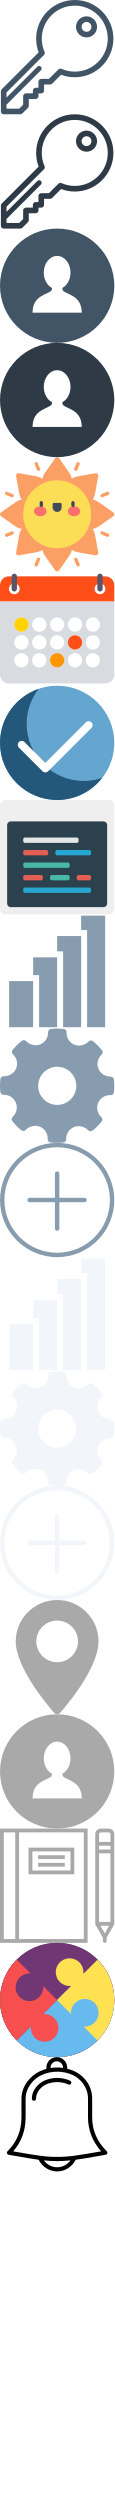
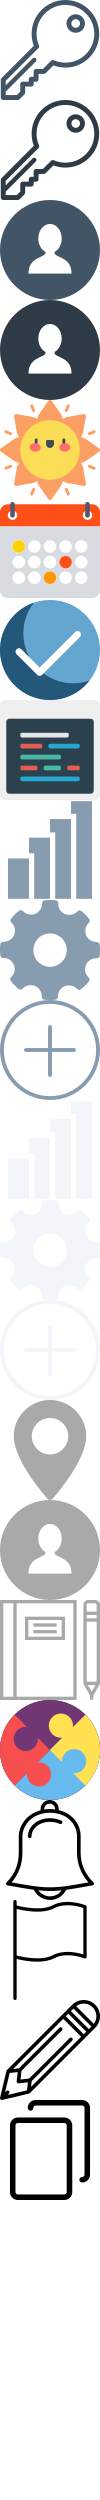
- <svg xmlns="http://www.w3.org/2000/svg" xmlns:xlink="http://www.w3.org/1999/xlink" version="1.1" width="32" height="700" viewBox="0 0 32 700">
+ <svg xmlns="http://www.w3.org/2000/svg" xmlns:xlink="http://www.w3.org/1999/xlink" version="1.1" width="32" height="800" viewBox="0 0 32 800">
  <defs>
    <g id="icon-user-pass">
      <path d="M 20.938 0 C 14.973 0 10.121 4.852 10.121 10.816 C 10.121 12.141 10.355 13.43 10.82 14.652 L 0.48 24.996 C 0.332 25.145 0.25 25.344 0.25 25.555 L 0.25 31.211 C 0.25 31.648 0.602 32 1.035 32 L 5.699 32 C 5.91 32 6.109 31.918 6.258 31.77 L 7.828 30.199 C 7.977 30.051 8.059 29.852 8.059 29.645 L 8.059 27.711 L 9.988 27.711 C 10.422 27.711 10.777 27.359 10.777 26.926 L 10.777 26.152 L 11.547 26.152 C 11.984 26.152 12.336 25.801 12.336 25.363 L 12.336 23.668 L 14.031 23.668 C 14.242 23.668 14.441 23.586 14.59 23.438 L 17.098 20.93 C 18.32 21.395 19.609 21.633 20.938 21.633 C 26.898 21.633 31.75 16.777 31.75 10.816 C 31.75 4.852 26.898 0 20.938 0 Z M 20.938 20.055 C 19.645 20.055 18.398 19.793 17.227 19.281 C 16.926 19.148 16.582 19.219 16.359 19.438 C 16.359 19.441 16.355 19.441 16.352 19.445 L 13.707 22.09 L 11.547 22.09 C 11.113 22.09 10.762 22.445 10.762 22.879 L 10.762 24.574 L 9.988 24.574 C 9.551 24.574 9.199 24.93 9.199 25.363 L 9.199 26.137 L 7.273 26.137 C 6.836 26.137 6.484 26.488 6.484 26.926 L 6.484 29.316 L 5.375 30.422 L 1.824 30.422 L 1.824 29.309 L 11.457 19.676 C 11.734 19.398 11.734 18.949 11.457 18.672 C 11.184 18.395 10.734 18.395 10.457 18.672 L 1.824 27.305 L 1.824 25.879 L 12.305 15.398 C 12.309 15.395 12.309 15.395 12.312 15.391 C 12.531 15.168 12.602 14.828 12.469 14.523 C 11.957 13.352 11.695 12.105 11.695 10.816 C 11.695 5.723 15.84 1.578 20.938 1.578 C 26.031 1.578 30.176 5.723 30.176 10.816 C 30.176 15.91 26.031 20.055 20.938 20.055 Z M 20.938 20.055 " />
      <path d="M 24.227 4.57 C 22.598 4.57 21.273 5.895 21.273 7.523 C 21.273 9.152 22.598 10.477 24.227 10.477 C 25.855 10.477 27.18 9.152 27.18 7.523 C 27.18 5.895 25.855 4.57 24.227 4.57 Z M 24.227 8.898 C 23.469 8.898 22.852 8.281 22.852 7.523 C 22.852 6.766 23.469 6.148 24.227 6.148 C 24.984 6.148 25.602 6.766 25.602 7.523 C 25.602 8.281 24.984 8.898 24.227 8.898 Z M 24.227 8.898 " />
    </g>
    <g id="icon-user">
      <path d="M 16 0 C 7.164 0 0 7.164 0 16 C 0 24.836 7.164 32 16 32 C 24.836 32 32 24.836 32 16 C 32 7.164 24.836 0 16 0 Z M 16.047 23.547 L 9.117 23.547 C 9.117 18.551 13.508 18.551 14.48 17.246 L 14.59 16.648 C 13.223 15.953 12.258 14.281 12.258 12.328 C 12.258 9.75 13.934 7.66 16 7.66 C 18.066 7.66 19.742 9.75 19.742 12.328 C 19.742 14.266 18.793 15.926 17.445 16.633 L 17.57 17.309 C 18.641 18.555 22.883 18.633 22.883 23.547 Z M 16.047 23.547 " />
    </g>
    <g id="icon-sun">
      <path style=" stroke:none;fill-rule:nonzero;fill:rgb(98.824%,62.353%,39.608%);fill-opacity:1;" d="M 31.711 15.449 L 27.59 12.574 C 27.078 12.219 26.508 11.992 25.926 11.887 C 26.266 11.402 26.508 10.844 26.617 10.227 L 27.5 5.281 C 27.582 4.82 27.18 4.418 26.719 4.5 L 21.773 5.383 C 21.156 5.492 20.598 5.734 20.113 6.074 C 20.008 5.492 19.781 4.922 19.426 4.41 L 16.551 0.289 C 16.285 -0.098 15.715 -0.098 15.449 0.289 L 12.574 4.41 C 12.219 4.922 11.992 5.492 11.887 6.074 C 11.402 5.734 10.844 5.492 10.227 5.383 L 5.281 4.5 C 4.82 4.418 4.418 4.82 4.5 5.281 L 5.383 10.227 C 5.492 10.844 5.734 11.402 6.074 11.887 C 5.492 11.992 4.922 12.219 4.41 12.574 L 0.289 15.449 C -0.098 15.715 -0.098 16.285 0.289 16.551 L 4.41 19.426 C 4.922 19.781 5.492 20.008 6.074 20.113 C 5.734 20.598 5.492 21.156 5.383 21.773 L 4.5 26.719 C 4.418 27.18 4.82 27.582 5.281 27.5 L 10.227 26.617 C 10.844 26.508 11.402 26.266 11.887 25.926 C 11.992 26.508 12.219 27.078 12.574 27.59 L 15.449 31.711 C 15.715 32.098 16.285 32.098 16.551 31.711 L 19.426 27.59 C 19.781 27.078 20.008 26.508 20.113 25.926 C 20.598 26.266 21.156 26.508 21.773 26.617 L 26.719 27.5 C 27.18 27.582 27.582 27.18 27.5 26.719 L 26.617 21.773 C 26.508 21.156 26.266 20.598 25.926 20.113 C 26.508 20.008 27.078 19.781 27.59 19.426 L 31.711 16.551 C 32.098 16.285 32.098 15.715 31.711 15.449 Z M 31.711 15.449 " />
      <path style=" stroke:none;fill-rule:nonzero;fill:rgb(98.431%,86.667%,33.725%);fill-opacity:1;" d="M 25.512 16 C 25.512 21.254 21.254 25.512 16 25.512 C 10.746 25.512 6.488 21.254 6.488 16 C 6.488 10.746 10.746 6.488 16 6.488 C 21.254 6.488 25.512 10.746 25.512 16 Z M 25.512 16 " />
      <path style=" stroke:none;fill-rule:nonzero;fill:rgb(100%,43.137%,43.137%);fill-opacity:1;" d="M 13.02 15.152 C 13.02 14.387 12.238 13.766 11.273 13.766 C 10.312 13.766 9.531 14.387 9.531 15.152 C 9.531 15.918 10.312 16.543 11.273 16.543 C 12.238 16.543 13.02 15.918 13.02 15.152 Z M 13.02 15.152 " />
      <path style=" stroke:none;fill-rule:nonzero;fill:rgb(100%,43.137%,43.137%);fill-opacity:1;" d="M 22.469 15.152 C 22.469 14.387 21.688 13.766 20.727 13.766 C 19.762 13.766 18.98 14.387 18.98 15.152 C 18.98 15.918 19.762 16.543 20.727 16.543 C 21.688 16.543 22.469 15.918 22.469 15.152 Z M 22.469 15.152 " />
      <path style=" stroke:none;fill-rule:nonzero;fill:rgb(25.49%,29.412%,34.51%);fill-opacity:1;" d="M 11.566 13.98 C 11.309 13.98 11.098 13.773 11.098 13.512 L 11.098 12.766 C 11.098 12.504 11.309 12.297 11.566 12.297 C 11.824 12.297 12.035 12.504 12.035 12.766 L 12.035 13.512 C 12.035 13.773 11.824 13.98 11.566 13.98 Z M 11.566 13.98 " />
      <path style=" stroke:none;fill-rule:nonzero;fill:rgb(25.49%,29.412%,34.51%);fill-opacity:1;" d="M 16 15.348 C 15.301 15.348 14.738 14.781 14.738 14.086 L 14.738 13.168 C 14.738 12.977 14.891 12.82 15.082 12.82 L 16.918 12.82 C 17.109 12.82 17.262 12.977 17.262 13.168 L 17.262 14.086 C 17.262 14.781 16.699 15.348 16 15.348 Z M 16 15.348 " />
      <path style=" stroke:none;fill-rule:nonzero;fill:rgb(25.49%,29.412%,34.51%);fill-opacity:1;" d="M 20.434 13.98 C 20.176 13.98 19.965 13.773 19.965 13.512 L 19.965 12.766 C 19.965 12.504 20.176 12.297 20.434 12.297 C 20.691 12.297 20.902 12.504 20.902 12.766 L 20.902 13.512 C 20.902 13.773 20.691 13.98 20.434 13.98 Z M 20.434 13.98 " />
      <path style=" stroke:none;fill-rule:nonzero;fill:rgb(98.824%,62.353%,39.608%);fill-opacity:1;" d="M 10.781 3.871 C 10.598 3.871 10.422 3.762 10.348 3.582 L 9.703 2.023 C 9.605 1.785 9.719 1.508 9.957 1.41 C 10.195 1.312 10.469 1.426 10.57 1.664 L 11.215 3.223 C 11.312 3.461 11.199 3.734 10.961 3.836 C 10.902 3.859 10.84 3.871 10.781 3.871 Z M 10.781 3.871 " />
      <path style=" stroke:none;fill-rule:nonzero;fill:rgb(98.824%,62.353%,39.608%);fill-opacity:1;" d="M 3.402 11.25 C 3.344 11.25 3.281 11.238 3.223 11.215 L 1.664 10.57 C 1.426 10.469 1.312 10.195 1.41 9.957 C 1.508 9.719 1.785 9.605 2.023 9.703 L 3.582 10.348 C 3.82 10.449 3.934 10.723 3.836 10.961 C 3.762 11.141 3.586 11.25 3.402 11.25 Z M 3.402 11.25 " />
      <path style=" stroke:none;fill-rule:nonzero;fill:rgb(98.824%,62.353%,39.608%);fill-opacity:1;" d="M 1.844 22.332 C 1.66 22.332 1.484 22.223 1.41 22.043 C 1.312 21.805 1.426 21.531 1.664 21.43 L 3.223 20.785 C 3.461 20.688 3.734 20.801 3.836 21.039 C 3.934 21.277 3.82 21.551 3.582 21.652 L 2.023 22.297 C 1.965 22.32 1.902 22.332 1.844 22.332 Z M 1.844 22.332 " />
      <path style=" stroke:none;fill-rule:nonzero;fill:rgb(98.824%,62.353%,39.608%);fill-opacity:1;" d="M 10.137 30.625 C 10.074 30.625 10.016 30.613 9.957 30.59 C 9.719 30.492 9.605 30.215 9.703 29.977 L 10.348 28.418 C 10.449 28.18 10.723 28.066 10.961 28.164 C 11.199 28.266 11.312 28.539 11.215 28.777 L 10.57 30.336 C 10.496 30.516 10.32 30.625 10.137 30.625 Z M 10.137 30.625 " />
      <path style=" stroke:none;fill-rule:nonzero;fill:rgb(98.824%,62.353%,39.608%);fill-opacity:1;" d="M 21.863 30.625 C 21.68 30.625 21.504 30.516 21.43 30.336 L 20.785 28.777 C 20.688 28.539 20.801 28.266 21.039 28.164 C 21.277 28.066 21.551 28.18 21.652 28.418 L 22.297 29.977 C 22.395 30.215 22.281 30.492 22.043 30.59 C 21.984 30.613 21.922 30.625 21.863 30.625 Z M 21.863 30.625 " />
      <path style=" stroke:none;fill-rule:nonzero;fill:rgb(98.824%,62.353%,39.608%);fill-opacity:1;" d="M 30.156 22.332 C 30.098 22.332 30.035 22.32 29.977 22.297 L 28.418 21.652 C 28.18 21.551 28.066 21.277 28.164 21.039 C 28.266 20.801 28.539 20.688 28.777 20.785 L 30.336 21.43 C 30.574 21.531 30.688 21.805 30.59 22.043 C 30.516 22.223 30.34 22.332 30.156 22.332 Z M 30.156 22.332 " />
      <path style=" stroke:none;fill-rule:nonzero;fill:rgb(98.824%,62.353%,39.608%);fill-opacity:1;" d="M 28.598 11.25 C 28.414 11.25 28.238 11.141 28.164 10.961 C 28.066 10.723 28.18 10.449 28.418 10.348 L 29.977 9.703 C 30.215 9.605 30.492 9.719 30.59 9.957 C 30.688 10.195 30.574 10.469 30.336 10.57 L 28.777 11.215 C 28.719 11.238 28.656 11.25 28.598 11.25 Z M 28.598 11.25 " />
      <path style=" stroke:none;fill-rule:nonzero;fill:rgb(98.824%,62.353%,39.608%);fill-opacity:1;" d="M 21.219 3.871 C 21.156 3.871 21.098 3.859 21.039 3.836 C 20.801 3.734 20.688 3.461 20.785 3.223 L 21.43 1.664 C 21.531 1.426 21.805 1.312 22.043 1.41 C 22.281 1.508 22.395 1.785 22.297 2.023 L 21.652 3.582 C 21.578 3.762 21.402 3.871 21.219 3.871 Z M 21.219 3.871 " />
    </g>
    <g id="icon-calendar">
      <path style=" stroke:none;fill-rule:nonzero;fill:rgb(84.706%,86.275%,88.235%);fill-opacity:1;" d="M 0 8.375 L 0 28.875 C 0 30.254 1.121 31.375 2.5 31.375 L 29.5 31.375 C 30.879 31.375 32 30.254 32 28.875 L 32 8.375 Z M 0 8.375 " />
      <path style=" stroke:none;fill-rule:nonzero;fill:rgb(100%,30.98%,9.804%);fill-opacity:1;" d="M 29.5 1.375 L 2.5 1.375 C 1.121 1.375 0 2.496 0 3.875 L 0 8.375 L 32 8.375 L 32 3.875 C 32 2.496 30.879 1.375 29.5 1.375 Z M 4 6.375 C 3.172 6.375 2.5 5.703 2.5 4.875 C 2.5 4.047 3.172 3.375 4 3.375 C 4.828 3.375 5.5 4.047 5.5 4.875 C 5.5 5.703 4.828 6.375 4 6.375 Z M 28 6.375 C 27.172 6.375 26.5 5.703 26.5 4.875 C 26.5 4.047 27.172 3.375 28 3.375 C 28.828 3.375 29.5 4.047 29.5 4.875 C 29.5 5.703 28.828 6.375 28 6.375 Z M 28 6.375 " />
      <path style=" stroke:none;fill-rule:nonzero;fill:rgb(100%,100%,100%);fill-opacity:1;" d="M 16 12.875 C 14.898 12.875 14 13.773 14 14.875 C 14 15.977 14.898 16.875 16 16.875 C 17.102 16.875 18 15.977 18 14.875 C 18 13.773 17.102 12.875 16 12.875 Z M 16 12.875 " />
      <path style=" stroke:none;fill-rule:nonzero;fill:rgb(100%,100%,100%);fill-opacity:1;" d="M 11 12.875 C 9.898 12.875 9 13.773 9 14.875 C 9 15.977 9.898 16.875 11 16.875 C 12.102 16.875 13 15.977 13 14.875 C 13 13.773 12.102 12.875 11 12.875 Z M 11 12.875 " />
      <path style=" stroke:none;fill-rule:nonzero;fill:rgb(100%,100%,100%);fill-opacity:1;" d="M 6 12.875 C 4.898 12.875 4 13.773 4 14.875 C 4 15.977 4.898 16.875 6 16.875 C 7.102 16.875 8 15.977 8 14.875 C 8 13.773 7.102 12.875 6 12.875 Z M 6 12.875 " />
      <path style=" stroke:none;fill-rule:nonzero;fill:rgb(100%,100%,100%);fill-opacity:1;" d="M 21 12.875 C 19.898 12.875 19 13.773 19 14.875 C 19 15.977 19.898 16.875 21 16.875 C 22.102 16.875 23 15.977 23 14.875 C 23 13.773 22.102 12.875 21 12.875 Z M 21 12.875 " />
      <path style=" stroke:none;fill-rule:nonzero;fill:rgb(100%,100%,100%);fill-opacity:1;" d="M 26 16.875 C 27.102 16.875 28 15.977 28 14.875 C 28 13.773 27.102 12.875 26 12.875 C 24.898 12.875 24 13.773 24 14.875 C 24 15.977 24.898 16.875 26 16.875 Z M 26 16.875 " />
      <path style=" stroke:none;fill-rule:nonzero;fill:rgb(100%,100%,100%);fill-opacity:1;" d="M 16 17.875 C 14.898 17.875 14 18.773 14 19.875 C 14 20.977 14.898 21.875 16 21.875 C 17.102 21.875 18 20.977 18 19.875 C 18 18.773 17.102 17.875 16 17.875 Z M 16 17.875 " />
      <path style=" stroke:none;fill-rule:nonzero;fill:rgb(100%,100%,100%);fill-opacity:1;" d="M 11 17.875 C 9.898 17.875 9 18.773 9 19.875 C 9 20.977 9.898 21.875 11 21.875 C 12.102 21.875 13 20.977 13 19.875 C 13 18.773 12.102 17.875 11 17.875 Z M 11 17.875 " />
      <path style=" stroke:none;fill-rule:nonzero;fill:rgb(100%,100%,100%);fill-opacity:1;" d="M 6 17.875 C 4.898 17.875 4 18.773 4 19.875 C 4 20.977 4.898 21.875 6 21.875 C 7.102 21.875 8 20.977 8 19.875 C 8 18.773 7.102 17.875 6 17.875 Z M 6 17.875 " />
      <path style=" stroke:none;fill-rule:nonzero;fill:rgb(100%,100%,100%);fill-opacity:1;" d="M 21 17.875 C 19.898 17.875 19 18.773 19 19.875 C 19 20.977 19.898 21.875 21 21.875 C 22.102 21.875 23 20.977 23 19.875 C 23 18.773 22.102 17.875 21 17.875 Z M 21 17.875 " />
      <path style=" stroke:none;fill-rule:nonzero;fill:rgb(100%,100%,100%);fill-opacity:1;" d="M 26 17.875 C 24.898 17.875 24 18.773 24 19.875 C 24 20.977 24.898 21.875 26 21.875 C 27.102 21.875 28 20.977 28 19.875 C 28 18.773 27.102 17.875 26 17.875 Z M 26 17.875 " />
      <path style=" stroke:none;fill-rule:nonzero;fill:rgb(100%,100%,100%);fill-opacity:1;" d="M 16 22.875 C 14.898 22.875 14 23.773 14 24.875 C 14 25.977 14.898 26.875 16 26.875 C 17.102 26.875 18 25.977 18 24.875 C 18 23.773 17.102 22.875 16 22.875 Z M 16 22.875 " />
      <path style=" stroke:none;fill-rule:nonzero;fill:rgb(100%,100%,100%);fill-opacity:1;" d="M 11 22.875 C 9.898 22.875 9 23.773 9 24.875 C 9 25.977 9.898 26.875 11 26.875 C 12.102 26.875 13 25.977 13 24.875 C 13 23.773 12.102 22.875 11 22.875 Z M 11 22.875 " />
      <path style=" stroke:none;fill-rule:nonzero;fill:rgb(100%,100%,100%);fill-opacity:1;" d="M 6 22.875 C 4.898 22.875 4 23.773 4 24.875 C 4 25.977 4.898 26.875 6 26.875 C 7.102 26.875 8 25.977 8 24.875 C 8 23.773 7.102 22.875 6 22.875 Z M 6 22.875 " />
      <path style=" stroke:none;fill-rule:nonzero;fill:rgb(100%,100%,100%);fill-opacity:1;" d="M 21 22.875 C 19.898 22.875 19 23.773 19 24.875 C 19 25.977 19.898 26.875 21 26.875 C 22.102 26.875 23 25.977 23 24.875 C 23 23.773 22.102 22.875 21 22.875 Z M 21 22.875 " />
      <path style=" stroke:none;fill-rule:nonzero;fill:rgb(100%,100%,100%);fill-opacity:1;" d="M 26 22.875 C 24.898 22.875 24 23.773 24 24.875 C 24 25.977 24.898 26.875 26 26.875 C 27.102 26.875 28 25.977 28 24.875 C 28 23.773 27.102 22.875 26 22.875 Z M 26 22.875 " />
      <path style=" stroke:none;fill-rule:nonzero;fill:rgb(36.078%,32.941%,41.569%);fill-opacity:1;" d="M 4 5.625 C 3.586 5.625 3.25 5.289 3.25 4.875 L 3.25 1.375 C 3.25 0.961 3.586 0.625 4 0.625 C 4.414 0.625 4.75 0.961 4.75 1.375 L 4.75 4.875 C 4.75 5.289 4.414 5.625 4 5.625 Z M 4 5.625 " />
      <path style=" stroke:none;fill-rule:nonzero;fill:rgb(36.078%,32.941%,41.569%);fill-opacity:1;" d="M 28 5.625 C 27.586 5.625 27.25 5.289 27.25 4.875 L 27.25 1.375 C 27.25 0.961 27.586 0.625 28 0.625 C 28.414 0.625 28.75 0.961 28.75 1.375 L 28.75 4.875 C 28.75 5.289 28.414 5.625 28 5.625 Z M 28 5.625 " />
      <path style=" stroke:none;fill-rule:nonzero;fill:rgb(100%,82.353%,0%);fill-opacity:1;" d="M 8 14.875 C 8 15.98 7.105 16.875 6 16.875 C 4.895 16.875 4 15.98 4 14.875 C 4 13.77 4.895 12.875 6 12.875 C 7.105 12.875 8 13.77 8 14.875 Z M 8 14.875 " />
      <path style=" stroke:none;fill-rule:nonzero;fill:rgb(100%,58.824%,0%);fill-opacity:1;" d="M 18 24.875 C 18 25.98 17.105 26.875 16 26.875 C 14.895 26.875 14 25.98 14 24.875 C 14 23.77 14.895 22.875 16 22.875 C 17.105 22.875 18 23.77 18 24.875 Z M 18 24.875 " />
      <path style=" stroke:none;fill-rule:nonzero;fill:rgb(100%,30.98%,9.804%);fill-opacity:1;" d="M 23 19.875 C 23 20.98 22.105 21.875 21 21.875 C 19.895 21.875 19 20.98 19 19.875 C 19 18.77 19.895 17.875 21 17.875 C 22.105 17.875 23 18.77 23 19.875 Z M 23 19.875 " />
    </g>
    <g id="icon-hz">
      <path style=" stroke:none;fill-rule:nonzero;fill:rgb(93.725%,93.725%,93.725%);fill-opacity:1;" d="M 1.5 0 L 30.5 0 C 31.324 0 32 0.676 32 1.5 L 32 30.5 C 32 31.324 31.324 32 30.5 32 L 1.5 32 C 0.676 32 0 31.324 0 30.5 L 0 1.5 C 0 0.676 0.676 0 1.5 0 Z M 1.5 0 " />
      <path style=" stroke:none;fill-rule:nonzero;fill:rgb(16.863%,25.49%,30.196%);fill-opacity:1;" d="M 3 6 L 29 6 C 29.551 6 30 6.449 30 7 L 30 29 C 30 29.551 29.551 30 29 30 L 3 30 C 2.449 30 2 29.551 2 29 L 2 7 C 2 6.449 2.449 6 3 6 Z M 3 6 " />
      <path style=" stroke:none;fill-rule:nonzero;fill:rgb(89.412%,90.588%,90.588%);fill-opacity:1;" d="M 7 10.5 L 21.5 10.5 C 21.773 10.5 22 10.727 22 11 L 22 11.5 C 22 11.773 21.773 12 21.5 12 L 7 12 C 6.727 12 6.5 11.773 6.5 11.5 L 6.5 11 C 6.5 10.727 6.727 10.5 7 10.5 Z M 7 10.5 " />
      <path style=" stroke:none;fill-rule:nonzero;fill:rgb(89.02%,36.863%,32.549%);fill-opacity:1;" d="M 13 14 L 7 14 C 6.727 14 6.5 14.227 6.5 14.5 L 6.5 15 C 6.5 15.273 6.727 15.5 7 15.5 L 13 15.5 C 13.273 15.5 13.5 15.273 13.5 15 L 13.5 14.5 C 13.5 14.227 13.273 14 13 14 Z M 11.5 21 L 7 21 C 6.727 21 6.5 21.227 6.5 21.5 L 6.5 22 C 6.5 22.273 6.727 22.5 7 22.5 L 11.5 22.5 C 11.773 22.5 12 22.273 12 22 L 12 21.5 C 12 21.227 11.773 21 11.5 21 Z M 25 21 L 22 21 C 21.727 21 21.5 21.227 21.5 21.5 L 21.5 22 C 21.5 22.273 21.727 22.5 22 22.5 L 25 22.5 C 25.273 22.5 25.5 22.273 25.5 22 L 25.5 21.5 C 25.5 21.227 25.273 21 25 21 Z M 25 21 " />
      <path style=" stroke:none;fill-rule:nonzero;fill:rgb(14.902%,65.098%,81.961%);fill-opacity:1;" d="M 25 14 L 16 14 C 15.727 14 15.5 14.227 15.5 14.5 L 15.5 15 C 15.5 15.273 15.727 15.5 16 15.5 L 25 15.5 C 25.273 15.5 25.5 15.273 25.5 15 L 25.5 14.5 C 25.5 14.227 25.273 14 25 14 Z M 25 24.5 L 7 24.5 C 6.727 24.5 6.5 24.727 6.5 25 L 6.5 25.5 C 6.5 25.773 6.727 26 7 26 L 25 26 C 25.273 26 25.5 25.773 25.5 25.5 L 25.5 25 C 25.5 24.727 25.273 24.5 25 24.5 Z M 25 24.5 " />
      <path style=" stroke:none;fill-rule:nonzero;fill:rgb(28.627%,72.157%,64.314%);fill-opacity:1;" d="M 19 17.5 L 7 17.5 C 6.727 17.5 6.5 17.727 6.5 18 L 6.5 18.5 C 6.5 18.773 6.727 19 7 19 L 19 19 C 19.273 19 19.5 18.773 19.5 18.5 L 19.5 18 C 19.5 17.727 19.273 17.5 19 17.5 Z M 19 21 L 14.5 21 C 14.227 21 14 21.227 14 21.5 L 14 22 C 14 22.273 14.227 22.5 14.5 22.5 L 19 22.5 C 19.273 22.5 19.5 22.273 19.5 22 L 19.5 21.5 C 19.5 21.227 19.273 21 19 21 Z M 19 21 " />
    </g>
    <g id="icon-completed">
      <path style=" stroke:none;fill-rule:nonzero;fill:#65A6D1;fill-opacity:1;" d="M 16 32 C 7.18 32 0 24.82 0 16 C 0 7.18 7.18 0 16 0 C 24.82 0 32 7.18 32 16 C 32 24.82 24.82 32 16 32 Z M 16 32 " />
      <path style=" stroke:none;fill-rule:nonzero;fill:#24587A;fill-opacity:1;" d="M 23.465 26.668 C 14.645 26.668 7.465 19.488 7.465 10.668 C 7.465 6.973 8.738 3.578 10.848 0.867 C 4.547 3.02 0 8.984 0 16 C 0 24.82 7.18 32 16 32 C 21.129 32 25.691 29.562 28.621 25.801 C 27 26.352 25.27 26.668 23.465 26.668 Z M 23.465 26.668 " />
      <path style=" stroke:none;fill-rule:nonzero;fill:rgb(100%,100%,100%);fill-opacity:1;" d="M 12.691 24.277 C 12.406 24.277 12.125 24.168 11.91 23.953 L 5.289 17.332 C 4.859 16.902 4.859 16.203 5.289 15.773 C 5.719 15.34 6.418 15.34 6.848 15.773 L 12.691 21.613 L 24.047 10.254 C 24.477 9.824 25.176 9.824 25.609 10.254 C 26.039 10.684 26.039 11.383 25.609 11.816 L 13.469 23.953 C 13.254 24.168 12.973 24.277 12.691 24.277 Z M 12.691 24.277 " />
    </g>
    <g id="icon-diagram">
      <path d="M 2.555 18.707 L 2.555 31.625 L 9.281 31.625 L 9.281 18.707 Z M 2.555 18.707 " />
      <path d="M 9.281 12.051 L 9.281 17.039 L 10.949 17.039 L 10.949 31.625 L 16 31.625 L 16 12.051 Z M 9.281 12.051 " />
      <path d="M 16 6.094 L 16 10.383 L 17.668 10.383 L 17.668 31.625 L 22.719 31.625 L 22.719 6.094 Z M 16 6.094 " />
      <path d="M 22.719 0.375 L 22.719 4.426 L 24.387 4.426 L 24.387 31.625 L 29.445 31.625 L 29.445 0.375 Z M 22.719 0.375 " />
    </g>
    <g id="icon-setting">
      <path d="M 31.898 14.223 C 31.848 13.773 31.324 13.438 30.871 13.438 C 29.406 13.438 28.102 12.574 27.559 11.242 C 27 9.879 27.359 8.289 28.453 7.285 C 28.797 6.973 28.84 6.445 28.551 6.078 C 27.801 5.129 26.945 4.266 26.016 3.52 C 25.648 3.227 25.117 3.27 24.801 3.617 C 23.844 4.676 22.133 5.066 20.809 4.516 C 19.43 3.934 18.562 2.539 18.648 1.043 C 18.676 0.57 18.332 0.16 17.863 0.105 C 16.668 -0.031 15.461 -0.035 14.262 0.098 C 13.797 0.148 13.453 0.547 13.469 1.012 C 13.523 2.496 12.645 3.867 11.281 4.426 C 9.973 4.961 8.27 4.57 7.32 3.523 C 7.004 3.18 6.477 3.137 6.109 3.422 C 5.152 4.176 4.281 5.035 3.523 5.98 C 3.227 6.348 3.27 6.883 3.617 7.199 C 4.73 8.207 5.09 9.812 4.512 11.191 C 3.961 12.504 2.594 13.352 1.031 13.352 C 0.523 13.336 0.164 13.676 0.105 14.137 C -0.035 15.34 -0.035 16.566 0.102 17.777 C 0.152 18.23 0.691 18.562 1.148 18.562 C 2.543 18.527 3.879 19.391 4.441 20.758 C 5 22.121 4.641 23.711 3.547 24.715 C 3.203 25.027 3.16 25.555 3.449 25.918 C 4.191 26.867 5.047 27.727 5.98 28.48 C 6.348 28.773 6.883 28.734 7.199 28.383 C 8.156 27.324 9.867 26.934 11.188 27.484 C 12.57 28.062 13.438 29.461 13.352 30.957 C 13.324 31.43 13.672 31.84 14.137 31.895 C 14.75 31.965 15.363 32 15.98 32 C 16.566 32 17.152 31.969 17.738 31.902 C 18.199 31.852 18.543 31.453 18.527 30.988 C 18.477 29.504 19.355 28.133 20.719 27.574 C 22.035 27.035 23.73 27.43 24.68 28.477 C 24.996 28.82 25.52 28.863 25.887 28.578 C 26.844 27.828 27.715 26.965 28.477 26.02 C 28.773 25.652 28.73 25.117 28.383 24.801 C 27.27 23.793 26.906 22.188 27.484 20.809 C 28.027 19.512 29.344 18.641 30.758 18.641 L 30.957 18.645 C 31.414 18.684 31.836 18.332 31.891 17.863 C 32.035 16.66 32.035 15.434 31.898 14.223 Z M 16.023 21.371 C 13.082 21.371 10.688 18.977 10.688 16.035 C 10.688 13.09 13.082 10.695 16.023 10.695 C 18.969 10.695 21.363 13.09 21.363 16.035 C 21.363 18.977 18.969 21.371 16.023 21.371 Z M 16.023 21.371 " />
    </g>
    <g id="icon-add">
      <path d="M 16 0 C 7.18 0 0 7.176 0 16 C 0 24.824 7.18 32 16 32 C 24.82 32 32 24.824 32 16 C 32 7.176 24.82 0 16 0 Z M 16 30.77 C 7.855 30.77 1.23 24.145 1.23 16 C 1.23 7.855 7.855 1.23 16 1.23 C 24.145 1.23 30.77 7.855 30.77 16 C 30.77 24.145 24.145 30.77 16 30.77 Z M 16 30.77 " />
      <path d="M 23.691 15.383 L 16.617 15.383 L 16.617 8.617 C 16.617 8.273 16.34 8 16 8 C 15.66 8 15.383 8.273 15.383 8.617 L 15.383 15.383 L 8.309 15.383 C 7.969 15.383 7.691 15.66 7.691 16 C 7.691 16.34 7.969 16.617 8.309 16.617 L 15.383 16.617 L 15.383 24 C 15.383 24.34 15.66 24.617 16 24.617 C 16.34 24.617 16.617 24.34 16.617 24 L 16.617 16.617 L 23.691 16.617 C 24.031 16.617 24.309 16.34 24.309 16 C 24.309 15.66 24.031 15.383 23.691 15.383 Z M 23.691 15.383 " />
    </g>
    <g>
      <path id="icon-location" d="M 16 0 C 9.609 0 4.41 5.199 4.41 11.59 C 4.41 19.52 14.781 31.16 15.223 31.652 C 15.637 32.117 16.363 32.113 16.777 31.652 C 17.219 31.16 27.59 19.52 27.59 11.59 C 27.59 5.199 22.391 0 16 0 Z M 16 17.422 C 12.785 17.422 10.168 14.805 10.168 11.59 C 10.168 8.375 12.785 5.758 16 5.758 C 19.215 5.758 21.832 8.375 21.832 11.59 C 21.832 14.805 19.215 17.422 16 17.422 Z M 16 17.422 " />
    </g>
    <g id="icon-notebook">
      <path d="M 30.406 0 L 28.258 0 C 27.379 0 26.668 0.715 26.668 1.594 L 26.668 26.809 L 28.801 30.543 L 28.801 31.465 C 28.801 31.762 29.039 32 29.332 32 C 29.629 32 29.867 31.762 29.867 31.465 L 29.867 30.543 L 32 26.809 L 32 1.594 C 32 0.715 31.285 0 30.406 0 Z M 27.734 4.801 L 30.934 4.801 L 30.934 5.867 L 27.734 5.867 Z M 29.332 29.324 L 28.117 27.199 L 30.547 27.199 Z M 30.934 26.133 L 27.734 26.133 L 27.734 6.934 L 30.934 6.934 Z M 27.734 3.734 L 27.734 1.594 C 27.734 1.301 27.969 1.066 28.258 1.066 L 30.406 1.066 C 30.699 1.066 30.934 1.301 30.934 1.594 L 30.934 3.734 Z M 27.734 3.734 " />
      <path d="M 0 0 L 0 32 L 24.535 32 L 24.535 0 Z M 1.066 30.934 L 1.066 1.066 L 4.266 1.066 L 4.266 30.934 Z M 23.465 1.066 L 23.465 30.934 L 5.332 30.934 L 5.332 1.066 Z M 23.465 1.066 " />
      <path d="M 20.801 12.801 L 20.801 5.332 L 8 5.332 L 8 12.801 Z M 9.066 6.398 L 19.734 6.398 L 19.734 11.734 L 9.066 11.734 Z M 9.066 6.398 " />
      <path d="M 10.668 7.465 L 18.133 7.465 L 18.133 8.535 L 10.668 8.535 Z M 10.668 7.465 " />
      <path d="M 10.668 9.602 L 18.133 9.602 L 18.133 10.668 L 10.668 10.668 Z M 10.668 9.602 " />
    </g>
    <g id="icon-sun1">
      <path style=" stroke:none;fill-rule:nonzero;fill:rgb(98.824%,62.353%,39.608%);fill-opacity:1;" d="M 31.711 15.449 L 27.59 12.574 C 27.078 12.219 26.508 11.992 25.926 11.887 C 26.266 11.402 26.508 10.844 26.617 10.227 L 27.5 5.281 C 27.582 4.82 27.18 4.418 26.719 4.5 L 21.773 5.383 C 21.156 5.492 20.598 5.734 20.113 6.074 C 20.008 5.492 19.781 4.922 19.426 4.41 L 16.551 0.289 C 16.285 -0.098 15.715 -0.098 15.449 0.289 L 12.574 4.41 C 12.219 4.922 11.992 5.492 11.887 6.074 C 11.402 5.734 10.844 5.492 10.227 5.383 L 5.281 4.5 C 4.82 4.418 4.418 4.82 4.5 5.281 L 5.383 10.227 C 5.492 10.844 5.734 11.402 6.074 11.887 C 5.492 11.992 4.922 12.219 4.41 12.574 L 0.289 15.449 C -0.098 15.715 -0.098 16.285 0.289 16.551 L 4.41 19.426 C 4.922 19.781 5.492 20.008 6.074 20.113 C 5.734 20.598 5.492 21.156 5.383 21.773 L 4.5 26.719 C 4.418 27.18 4.82 27.582 5.281 27.5 L 10.227 26.617 C 10.844 26.508 11.402 26.266 11.887 25.926 C 11.992 26.508 12.219 27.078 12.574 27.59 L 15.449 31.711 C 15.715 32.098 16.285 32.098 16.551 31.711 L 19.426 27.59 C 19.781 27.078 20.008 26.508 20.113 25.926 C 20.598 26.266 21.156 26.508 21.773 26.617 L 26.719 27.5 C 27.18 27.582 27.582 27.18 27.5 26.719 L 26.617 21.773 C 26.508 21.156 26.266 20.598 25.926 20.113 C 26.508 20.008 27.078 19.781 27.59 19.426 L 31.711 16.551 C 32.098 16.285 32.098 15.715 31.711 15.449 Z M 31.711 15.449 " />
      <path style=" stroke:none;fill-rule:nonzero;fill:rgb(98.431%,86.667%,33.725%);fill-opacity:1;" d="M 25.512 16 C 25.512 21.254 21.254 25.512 16 25.512 C 10.746 25.512 6.488 21.254 6.488 16 C 6.488 10.746 10.746 6.488 16 6.488 C 21.254 6.488 25.512 10.746 25.512 16 Z M 25.512 16 " />
      <path style=" stroke:none;fill-rule:nonzero;fill:rgb(100%,43.137%,43.137%);fill-opacity:1;" d="M 13.02 15.152 C 13.02 14.387 12.238 13.766 11.273 13.766 C 10.312 13.766 9.531 14.387 9.531 15.152 C 9.531 15.918 10.312 16.543 11.273 16.543 C 12.238 16.543 13.02 15.918 13.02 15.152 Z M 13.02 15.152 " />
      <path style=" stroke:none;fill-rule:nonzero;fill:rgb(100%,43.137%,43.137%);fill-opacity:1;" d="M 22.469 15.152 C 22.469 14.387 21.688 13.766 20.727 13.766 C 19.762 13.766 18.98 14.387 18.98 15.152 C 18.98 15.918 19.762 16.543 20.727 16.543 C 21.688 16.543 22.469 15.918 22.469 15.152 Z M 22.469 15.152 " />
      <path style=" stroke:none;fill-rule:nonzero;fill:rgb(25.49%,29.412%,34.51%);fill-opacity:1;" d="M 11.566 13.98 C 11.309 13.98 11.098 13.773 11.098 13.512 L 11.098 12.766 C 11.098 12.504 11.309 12.297 11.566 12.297 C 11.824 12.297 12.035 12.504 12.035 12.766 L 12.035 13.512 C 12.035 13.773 11.824 13.98 11.566 13.98 Z M 11.566 13.98 " />
      <path style=" stroke:none;fill-rule:nonzero;fill:rgb(25.49%,29.412%,34.51%);fill-opacity:1;" d="M 16 15.348 C 15.301 15.348 14.738 14.781 14.738 14.086 L 14.738 13.168 C 14.738 12.977 14.891 12.82 15.082 12.82 L 16.918 12.82 C 17.109 12.82 17.262 12.977 17.262 13.168 L 17.262 14.086 C 17.262 14.781 16.699 15.348 16 15.348 Z M 16 15.348 " />
      <path style=" stroke:none;fill-rule:nonzero;fill:rgb(25.49%,29.412%,34.51%);fill-opacity:1;" d="M 20.434 13.98 C 20.176 13.98 19.965 13.773 19.965 13.512 L 19.965 12.766 C 19.965 12.504 20.176 12.297 20.434 12.297 C 20.691 12.297 20.902 12.504 20.902 12.766 L 20.902 13.512 C 20.902 13.773 20.691 13.98 20.434 13.98 Z M 20.434 13.98 " />
      <path style=" stroke:none;fill-rule:nonzero;fill:rgb(98.824%,62.353%,39.608%);fill-opacity:1;" d="M 10.781 3.871 C 10.598 3.871 10.422 3.762 10.348 3.582 L 9.703 2.023 C 9.605 1.785 9.719 1.508 9.957 1.41 C 10.195 1.312 10.469 1.426 10.57 1.664 L 11.215 3.223 C 11.312 3.461 11.199 3.734 10.961 3.836 C 10.902 3.859 10.84 3.871 10.781 3.871 Z M 10.781 3.871 " />
      <path style=" stroke:none;fill-rule:nonzero;fill:rgb(98.824%,62.353%,39.608%);fill-opacity:1;" d="M 3.402 11.25 C 3.344 11.25 3.281 11.238 3.223 11.215 L 1.664 10.57 C 1.426 10.469 1.312 10.195 1.41 9.957 C 1.508 9.719 1.785 9.605 2.023 9.703 L 3.582 10.348 C 3.82 10.449 3.934 10.723 3.836 10.961 C 3.762 11.141 3.586 11.25 3.402 11.25 Z M 3.402 11.25 " />
      <path style=" stroke:none;fill-rule:nonzero;fill:rgb(98.824%,62.353%,39.608%);fill-opacity:1;" d="M 1.844 22.332 C 1.66 22.332 1.484 22.223 1.41 22.043 C 1.312 21.805 1.426 21.531 1.664 21.43 L 3.223 20.785 C 3.461 20.688 3.734 20.801 3.836 21.039 C 3.934 21.277 3.82 21.551 3.582 21.652 L 2.023 22.297 C 1.965 22.32 1.902 22.332 1.844 22.332 Z M 1.844 22.332 " />
      <path style=" stroke:none;fill-rule:nonzero;fill:rgb(98.824%,62.353%,39.608%);fill-opacity:1;" d="M 10.137 30.625 C 10.074 30.625 10.016 30.613 9.957 30.59 C 9.719 30.492 9.605 30.215 9.703 29.977 L 10.348 28.418 C 10.449 28.18 10.723 28.066 10.961 28.164 C 11.199 28.266 11.312 28.539 11.215 28.777 L 10.57 30.336 C 10.496 30.516 10.32 30.625 10.137 30.625 Z M 10.137 30.625 " />
      <path style=" stroke:none;fill-rule:nonzero;fill:rgb(98.824%,62.353%,39.608%);fill-opacity:1;" d="M 21.863 30.625 C 21.68 30.625 21.504 30.516 21.43 30.336 L 20.785 28.777 C 20.688 28.539 20.801 28.266 21.039 28.164 C 21.277 28.066 21.551 28.18 21.652 28.418 L 22.297 29.977 C 22.395 30.215 22.281 30.492 22.043 30.59 C 21.984 30.613 21.922 30.625 21.863 30.625 Z M 21.863 30.625 " />
      <path style=" stroke:none;fill-rule:nonzero;fill:rgb(98.824%,62.353%,39.608%);fill-opacity:1;" d="M 30.156 22.332 C 30.098 22.332 30.035 22.32 29.977 22.297 L 28.418 21.652 C 28.18 21.551 28.066 21.277 28.164 21.039 C 28.266 20.801 28.539 20.688 28.777 20.785 L 30.336 21.43 C 30.574 21.531 30.688 21.805 30.59 22.043 C 30.516 22.223 30.34 22.332 30.156 22.332 Z M 30.156 22.332 " />
      <path style=" stroke:none;fill-rule:nonzero;fill:rgb(98.824%,62.353%,39.608%);fill-opacity:1;" d="M 28.598 11.25 C 28.414 11.25 28.238 11.141 28.164 10.961 C 28.066 10.723 28.18 10.449 28.418 10.348 L 29.977 9.703 C 30.215 9.605 30.492 9.719 30.59 9.957 C 30.688 10.195 30.574 10.469 30.336 10.57 L 28.777 11.215 C 28.719 11.238 28.656 11.25 28.598 11.25 Z M 28.598 11.25 " />
      <path style=" stroke:none;fill-rule:nonzero;fill:rgb(98.824%,62.353%,39.608%);fill-opacity:1;" d="M 21.219 3.871 C 21.156 3.871 21.098 3.859 21.039 3.836 C 20.801 3.734 20.688 3.461 20.785 3.223 L 21.43 1.664 C 21.531 1.426 21.805 1.312 22.043 1.41 C 22.281 1.508 22.395 1.785 22.297 2.023 L 21.652 3.582 C 21.578 3.762 21.402 3.871 21.219 3.871 Z M 21.219 3.871 " />
    </g>
    <g id="icon-create-task">
      <path style=" stroke:none;fill-rule:nonzero;fill:rgb(36.471%,34.51%,37.647%);fill-opacity:1;" d="M 32 16 C 32 16.375 31.988 16.746 31.961 17.113 C 31.703 20.887 30.137 24.297 27.715 26.898 L 27.703 26.91 C 27.578 27.047 27.445 27.18 27.312 27.312 C 24.418 30.211 20.418 32 16 32 C 11.719 32 7.832 30.32 4.961 27.582 C 4.867 27.492 4.773 27.398 4.68 27.305 C 4.59 27.219 4.504 27.129 4.418 27.039 C 1.68 24.168 0 20.281 0 16 C 0 11.789 1.625 7.957 4.285 5.102 L 4.297 5.09 C 4.422 4.953 4.555 4.82 4.688 4.688 C 7.582 1.789 11.582 0 16 0 C 20.75 0 25.02 2.07 27.949 5.359 C 30.469 8.188 32 11.914 32 16 Z M 32 16 " />
      <path style=" stroke:none;fill-rule:nonzero;fill:rgb(44.314%,21.569%,45.882%);fill-opacity:1;" d="M 32 16 C 32 16.375 31.988 16.746 31.961 17.113 C 31.703 20.887 30.137 24.297 27.715 26.898 L 27.703 26.91 C 27.578 27.047 27.445 27.18 27.312 27.312 C 24.418 30.211 20.418 32 16 32 C 11.719 32 7.832 30.32 4.961 27.582 L 4.418 27.039 C 1.68 24.168 0 20.281 0 16 C 0 11.789 1.625 7.957 4.285 5.102 L 4.297 5.09 C 4.422 4.953 4.555 4.82 4.688 4.688 C 7.582 1.789 11.582 0 16 0 C 20.75 0 25.02 2.07 27.949 5.359 C 30.469 8.188 32 11.914 32 16 Z M 32 16 " />
      <path style=" stroke:none;fill-rule:nonzero;fill:rgb(40%,72.941%,92.941%);fill-opacity:1;" d="M 31.961 17.113 C 31.703 20.887 30.137 24.297 27.715 26.898 L 27.703 26.91 C 27.578 27.047 27.445 27.18 27.312 27.312 C 24.418 30.211 20.418 32 16 32 C 11.719 32 7.832 30.32 4.961 27.582 C 4.867 27.492 4.773 27.398 4.68 27.305 L 23.332 8.656 L 23.418 8.57 Z M 31.961 17.113 " />
      <path style=" stroke:none;fill-rule:nonzero;fill:rgb(96.863%,30.98%,30.98%);fill-opacity:1;" d="M 15.336 26.449 C 13.832 28.074 11.301 28.109 9.75 26.559 C 8.875 25.68 8.508 24.484 8.648 23.34 L 4.684 27.305 L 4.68 27.305 C 4.59 27.219 4.504 27.129 4.418 27.039 C 1.68 24.168 0 20.281 0 16 C 0 11.789 1.625 7.957 4.285 5.102 L 4.297 5.09 L 4.691 4.699 L 8.578 8.59 C 7.48 8.496 6.348 8.867 5.504 9.707 C 3.953 11.258 3.992 13.793 5.617 15.297 C 7.066 16.637 9.332 16.66 10.812 15.348 C 11.77 14.496 12.199 13.289 12.102 12.117 L 15.98 16.004 L 15.988 16.012 L 12.016 19.98 C 13.211 19.832 14.461 20.242 15.348 21.207 C 16.703 22.684 16.695 24.984 15.336 26.449 Z M 15.336 26.449 " />
      <path style=" stroke:none;fill-rule:nonzero;fill:rgb(100%,88.235%,32.157%);fill-opacity:1;" d="M 32 16 C 32 16.375 31.988 16.746 31.961 17.113 C 31.703 20.887 30.137 24.297 27.715 26.898 L 27.289 27.324 L 23.398 23.43 C 24.5 23.527 25.629 23.156 26.473 22.312 C 28.023 20.766 27.988 18.227 26.363 16.727 C 24.91 15.383 22.645 15.359 21.168 16.676 C 20.207 17.527 19.777 18.734 19.879 19.902 L 15.988 16.012 L 19.965 12.043 C 19.957 12.043 19.949 12.043 19.941 12.043 C 18.75 12.184 17.512 11.773 16.629 10.816 C 15.277 9.34 15.281 7.039 16.641 5.57 C 18.145 3.949 20.68 3.91 22.227 5.461 C 23.098 6.336 23.465 7.52 23.332 8.652 C 23.332 8.664 23.332 8.672 23.328 8.68 L 23.43 8.582 L 27.301 4.711 L 27.949 5.359 C 30.469 8.188 32 11.914 32 16 Z M 32 16 " />
    </g>
    <g id="icon-bell">
      <path style=" stroke:none;fill-rule:nonzero;fill:rgb(0%,0%,0%);fill-opacity:1;" d="M 29.891 26.352 C 27.18 23.656 25.805 20.469 25.805 16.871 L 25.805 11.641 C 25.832 7.648 23.148 5.004 20.844 3.949 C 20.184 3.648 19.504 3.414 18.809 3.242 L 18.809 2.91 C 18.809 1.305 17.504 0 15.902 0 C 14.297 0 12.992 1.305 12.992 2.91 L 12.992 3.293 C 12.367 3.461 11.758 3.68 11.16 3.957 C 8.613 5.129 6.031 7.961 6.008 11.637 L 6.008 16.871 C 6.008 20.59 4.695 23.777 2.109 26.352 C 1.953 26.504 1.898 26.73 1.965 26.938 C 2.027 27.145 2.207 27.301 2.418 27.336 L 7.941 28.289 C 8.969 28.469 9.918 28.613 10.82 28.734 C 11.836 30.723 13.828 32 16.008 32 C 18.188 32 20.18 30.723 21.195 28.73 C 22.094 28.613 23.035 28.469 24.059 28.289 L 29.578 27.336 C 29.793 27.301 29.969 27.145 30.035 26.938 C 30.102 26.73 30.047 26.504 29.891 26.352 Z M 14.156 2.91 C 14.156 1.945 14.938 1.164 15.902 1.164 C 16.863 1.164 17.645 1.945 17.645 2.91 L 17.645 3.016 C 16.488 2.848 15.309 2.855 14.156 3.043 Z M 16.008 30.836 C 14.535 30.836 13.156 30.105 12.273 28.906 C 13.574 29.043 14.789 29.109 16 29.109 C 17.219 29.109 18.438 29.043 19.742 28.906 C 18.855 30.105 17.48 30.836 16.008 30.836 Z M 23.859 27.145 C 22.742 27.336 21.719 27.492 20.754 27.617 C 20.754 27.617 20.75 27.617 20.75 27.617 C 20.324 27.672 19.91 27.719 19.504 27.758 C 19.5 27.758 19.496 27.758 19.492 27.758 C 19.121 27.797 18.758 27.824 18.398 27.852 C 18.332 27.859 18.266 27.863 18.195 27.867 C 17.887 27.887 17.578 27.902 17.273 27.914 C 17.211 27.918 17.148 27.922 17.086 27.922 C 16.359 27.945 15.648 27.945 14.922 27.922 C 14.859 27.922 14.793 27.918 14.73 27.914 C 14.43 27.902 14.125 27.887 13.82 27.867 C 13.746 27.863 13.676 27.859 13.602 27.852 C 13.254 27.828 12.898 27.797 12.539 27.762 C 12.523 27.762 12.512 27.758 12.5 27.758 C 12.098 27.719 11.688 27.672 11.266 27.617 C 11.262 27.617 11.262 27.617 11.258 27.617 C 10.289 27.496 9.262 27.336 8.141 27.145 L 3.684 26.375 C 6 23.723 7.172 20.535 7.172 16.871 L 7.172 11.641 C 7.191 8.477 9.434 6.031 11.648 5.012 C 12.305 4.711 12.988 4.484 13.684 4.324 C 13.688 4.324 13.695 4.324 13.699 4.324 C 15.133 4 16.66 3.984 18.109 4.281 C 18.117 4.285 18.125 4.281 18.133 4.281 C 18.891 4.441 19.641 4.68 20.359 5.008 C 22.504 5.992 24.66 8.418 24.641 11.637 L 24.641 16.875 C 24.641 20.383 25.906 23.648 28.316 26.375 Z M 23.859 27.145 " />
      <path style=" stroke:none;fill-rule:nonzero;fill:rgb(0%,0%,0%);fill-opacity:1;" d="M 19.633 6.598 C 17.379 5.566 14.617 5.566 12.379 6.598 C 11.102 7.188 8.938 8.91 8.918 11.633 C 8.918 11.953 9.176 12.215 9.496 12.219 C 9.5 12.219 9.5 12.219 9.5 12.219 C 9.82 12.219 10.082 11.961 10.082 11.641 C 10.098 9.5 11.84 8.129 12.867 7.656 C 14.805 6.762 17.199 6.762 19.148 7.656 C 19.441 7.789 19.785 7.66 19.922 7.367 C 20.055 7.074 19.926 6.73 19.633 6.598 Z M 19.633 6.598 " />
    </g>
+     <g id="icon-copy">
+       <path style=" stroke:none;fill-rule:nonzero;fill:rgb(0%,0%,0%);fill-opacity:1;" d="M 20.594 5.598 L 5.719 5.598 C 4.32 5.598 3.188 6.73 3.188 8.125 L 3.188 29.469 C 3.188 30.867 4.32 32 5.719 32 L 20.594 32 C 21.988 32 23.125 30.867 23.125 29.469 L 23.125 8.125 C 23.117 6.73 21.984 5.598 20.594 5.598 Z M 21.348 29.465 C 21.348 29.883 21.008 30.223 20.586 30.223 L 5.711 30.223 C 5.293 30.223 4.949 29.883 4.949 29.465 L 4.949 8.125 C 4.949 7.707 5.293 7.367 5.711 7.367 L 20.586 7.367 C 21.008 7.367 21.348 7.707 21.348 8.125 Z M 21.348 29.465 " />
+       <path style=" stroke:none;fill-rule:nonzero;fill:rgb(0%,0%,0%);fill-opacity:1;" d="M 26.281 0 L 11.406 0 C 10.012 0 8.875 1.133 8.875 2.531 C 8.875 3.02 9.27 3.414 9.762 3.414 C 10.254 3.414 10.645 3.02 10.645 2.531 C 10.645 2.109 10.988 1.77 11.406 1.77 L 26.281 1.77 C 26.703 1.77 27.043 2.109 27.043 2.531 L 27.043 23.875 C 27.043 24.293 26.703 24.633 26.281 24.633 C 25.789 24.633 25.398 25.027 25.398 25.52 C 25.398 26.012 25.789 26.402 26.281 26.402 C 27.68 26.402 28.812 25.27 28.812 23.875 L 28.812 2.531 C 28.812 1.133 27.68 0 26.281 0 Z M 26.281 0 " />
+     </g>
+     <g id="icon-edit">
+       <path style=" stroke:none;fill-rule:nonzero;fill:rgb(0%,0%,0%);fill-opacity:1;" d="M 30.477 1.523 C 28.441 -0.508 25.137 -0.508 23.102 1.523 L 2.215 22.41 C 2.207 22.422 2.199 22.434 2.191 22.441 C 2.18 22.457 2.168 22.473 2.16 22.488 C 2.129 22.531 2.105 22.574 2.086 22.625 C 2.082 22.641 2.074 22.652 2.07 22.668 C 2.066 22.676 2.062 22.68 2.062 22.688 L 0.016 31.285 C 0.004 31.324 0.004 31.363 0.004 31.402 C 0.004 31.41 0 31.418 0 31.426 C 0 31.492 0.016 31.555 0.039 31.617 C 0.043 31.633 0.047 31.645 0.055 31.66 C 0.082 31.723 0.117 31.781 0.168 31.832 C 0.223 31.887 0.289 31.93 0.359 31.957 C 0.43 31.984 0.504 32 0.578 32 C 0.621 32 0.668 31.996 0.711 31.984 L 9.312 29.938 C 9.328 29.934 9.344 29.926 9.355 29.922 C 9.379 29.914 9.395 29.906 9.414 29.898 C 9.457 29.879 9.496 29.855 9.531 29.828 C 9.547 29.816 9.559 29.809 9.574 29.797 C 9.578 29.789 9.582 29.789 9.586 29.785 L 30.477 8.895 C 32.508 6.863 32.508 3.555 30.477 1.523 Z M 29.656 2.344 C 31.098 3.785 31.219 6.047 30.031 7.637 L 24.363 1.965 C 25.953 0.777 28.215 0.902 29.656 2.344 Z M 26.789 10.945 L 21.055 5.211 L 21.875 4.391 L 27.609 10.125 Z M 2.875 29.125 C 2.648 28.898 2.281 28.898 2.055 29.125 L 1.617 29.566 L 3.094 23.352 L 5.656 23.066 L 5.328 26.035 C 5.324 26.055 5.332 26.074 5.332 26.098 C 5.332 26.117 5.324 26.137 5.328 26.16 C 5.328 26.18 5.34 26.195 5.344 26.215 C 5.352 26.246 5.359 26.277 5.371 26.309 C 5.387 26.348 5.406 26.383 5.426 26.414 C 5.445 26.441 5.461 26.465 5.484 26.488 C 5.512 26.516 5.543 26.543 5.574 26.566 C 5.602 26.582 5.625 26.602 5.656 26.613 C 5.695 26.633 5.734 26.641 5.777 26.652 C 5.797 26.656 5.816 26.668 5.84 26.672 C 5.859 26.676 5.879 26.676 5.902 26.676 C 5.926 26.676 5.945 26.676 5.965 26.672 L 8.934 26.344 L 8.648 28.902 L 2.434 30.383 L 2.875 29.945 C 3.098 29.719 3.098 29.352 2.875 29.125 Z M 10.141 25.953 L 23.102 12.992 C 23.328 12.766 23.328 12.398 23.102 12.172 C 22.875 11.945 22.512 11.945 22.285 12.172 L 9.324 25.133 L 6.559 25.441 L 6.867 22.676 L 19.828 9.715 C 20.055 9.488 20.055 9.121 19.828 8.895 C 19.602 8.668 19.234 8.668 19.008 8.895 L 6.047 21.855 L 4.203 22.062 L 20.238 6.027 L 25.969 11.762 L 9.938 27.797 Z M 28.426 9.305 L 22.695 3.57 L 23.512 2.754 L 29.246 8.484 Z M 28.426 9.305 " />
+     </g>
+     <g id="icon-flag">
+       <path style=" stroke:none;fill-rule:nonzero;fill:rgb(0%,0%,0%);fill-opacity:1;" d="M 27.398 1.68 C 27.152 1.578 21.34 -0.695 16.816 1.703 C 13.234 3.605 6.941 2.176 5.332 1.766 L 5.332 0.535 C 5.332 0.238 5.094 0 4.801 0 C 4.504 0 4.266 0.238 4.266 0.535 L 4.266 2.133 C 4.266 2.141 4.27 2.148 4.27 2.156 C 4.27 2.16 4.266 2.168 4.266 2.172 L 4.266 31.465 C 4.266 31.762 4.504 32 4.801 32 C 5.094 32 5.332 31.762 5.332 31.465 L 5.332 18.867 C 6.547 19.168 9.188 19.738 11.93 19.738 C 13.828 19.738 15.77 19.465 17.316 18.645 C 21.398 16.477 26.945 18.645 27.004 18.668 C 27.168 18.734 27.352 18.715 27.5 18.613 C 27.645 18.516 27.734 18.352 27.734 18.172 L 27.734 2.172 C 27.734 1.953 27.602 1.758 27.398 1.68 Z M 26.668 17.422 C 24.93 16.867 20.457 15.77 16.816 17.703 C 13.234 19.602 6.945 18.176 5.332 17.766 L 5.332 2.867 C 7.387 3.379 13.535 4.648 17.316 2.645 C 20.82 0.785 25.402 2.117 26.668 2.547 Z M 26.668 17.422 " />
+     </g>
  </defs>
  <g>
    <use fill="#425566" xlink:href="#icon-user-pass" transform="translate(0 0)" />
    <use fill="#2E3A46" xlink:href="#icon-user-pass" transform="translate(0 32)" />
    <use fill="#425566" xlink:href="#icon-user" transform="translate(0 64)" />
    <use fill="#2E3A46" xlink:href="#icon-user" transform="translate(0 96)" />
    <use fill="#2E3A46" xlink:href="#icon-sun" transform="translate(0 128)" />
    <use fill="#2E3A46" xlink:href="#icon-calendar" transform="translate(0 160)" />
    <use fill="#2E3A46" xlink:href="#icon-completed" transform="translate(0 192)" />
    <use fill="#2E3A46" xlink:href="#icon-hz" transform="translate(0 224)" />
    <use fill="#889caf" xlink:href="#icon-diagram" transform="translate(0 256)" />
    <use fill="#889caf" xlink:href="#icon-setting" transform="translate(0 288)" />
    <use fill="#889caf" xlink:href="#icon-add" transform="translate(0 320)" />
    <use fill="#f2f6fa" xlink:href="#icon-diagram" transform="translate(0 352)" />
    <use fill="#f2f6fa" xlink:href="#icon-setting" transform="translate(0 384)" />
    <use fill="#f2f6fa" xlink:href="#icon-add" transform="translate(0 416)" />
    <use fill="#a9a9a9" xlink:href="#icon-location" transform="translate(0 448)" />
    <use fill="#a9a9a9" xlink:href="#icon-user" transform="translate(0 480)" />
    <use fill="#a9a9a9" xlink:href="#icon-notebook" transform="translate(0 512)" />
    <use fill="#a9a9a9" xlink:href="#icon-create-task" transform="translate(0 544)" />
    <use fill="#637282" xlink:href="#icon-bell" transform="translate(0 576)" />
+     <use fill="#637282" xlink:href="#icon-flag" transform="translate(0 608)" />
+     <use fill="#637282" xlink:href="#icon-edit" transform="translate(0 640)" />
+     <use fill="#637282" xlink:href="#icon-copy" transform="translate(0 672)" />
  </g>
</svg>
